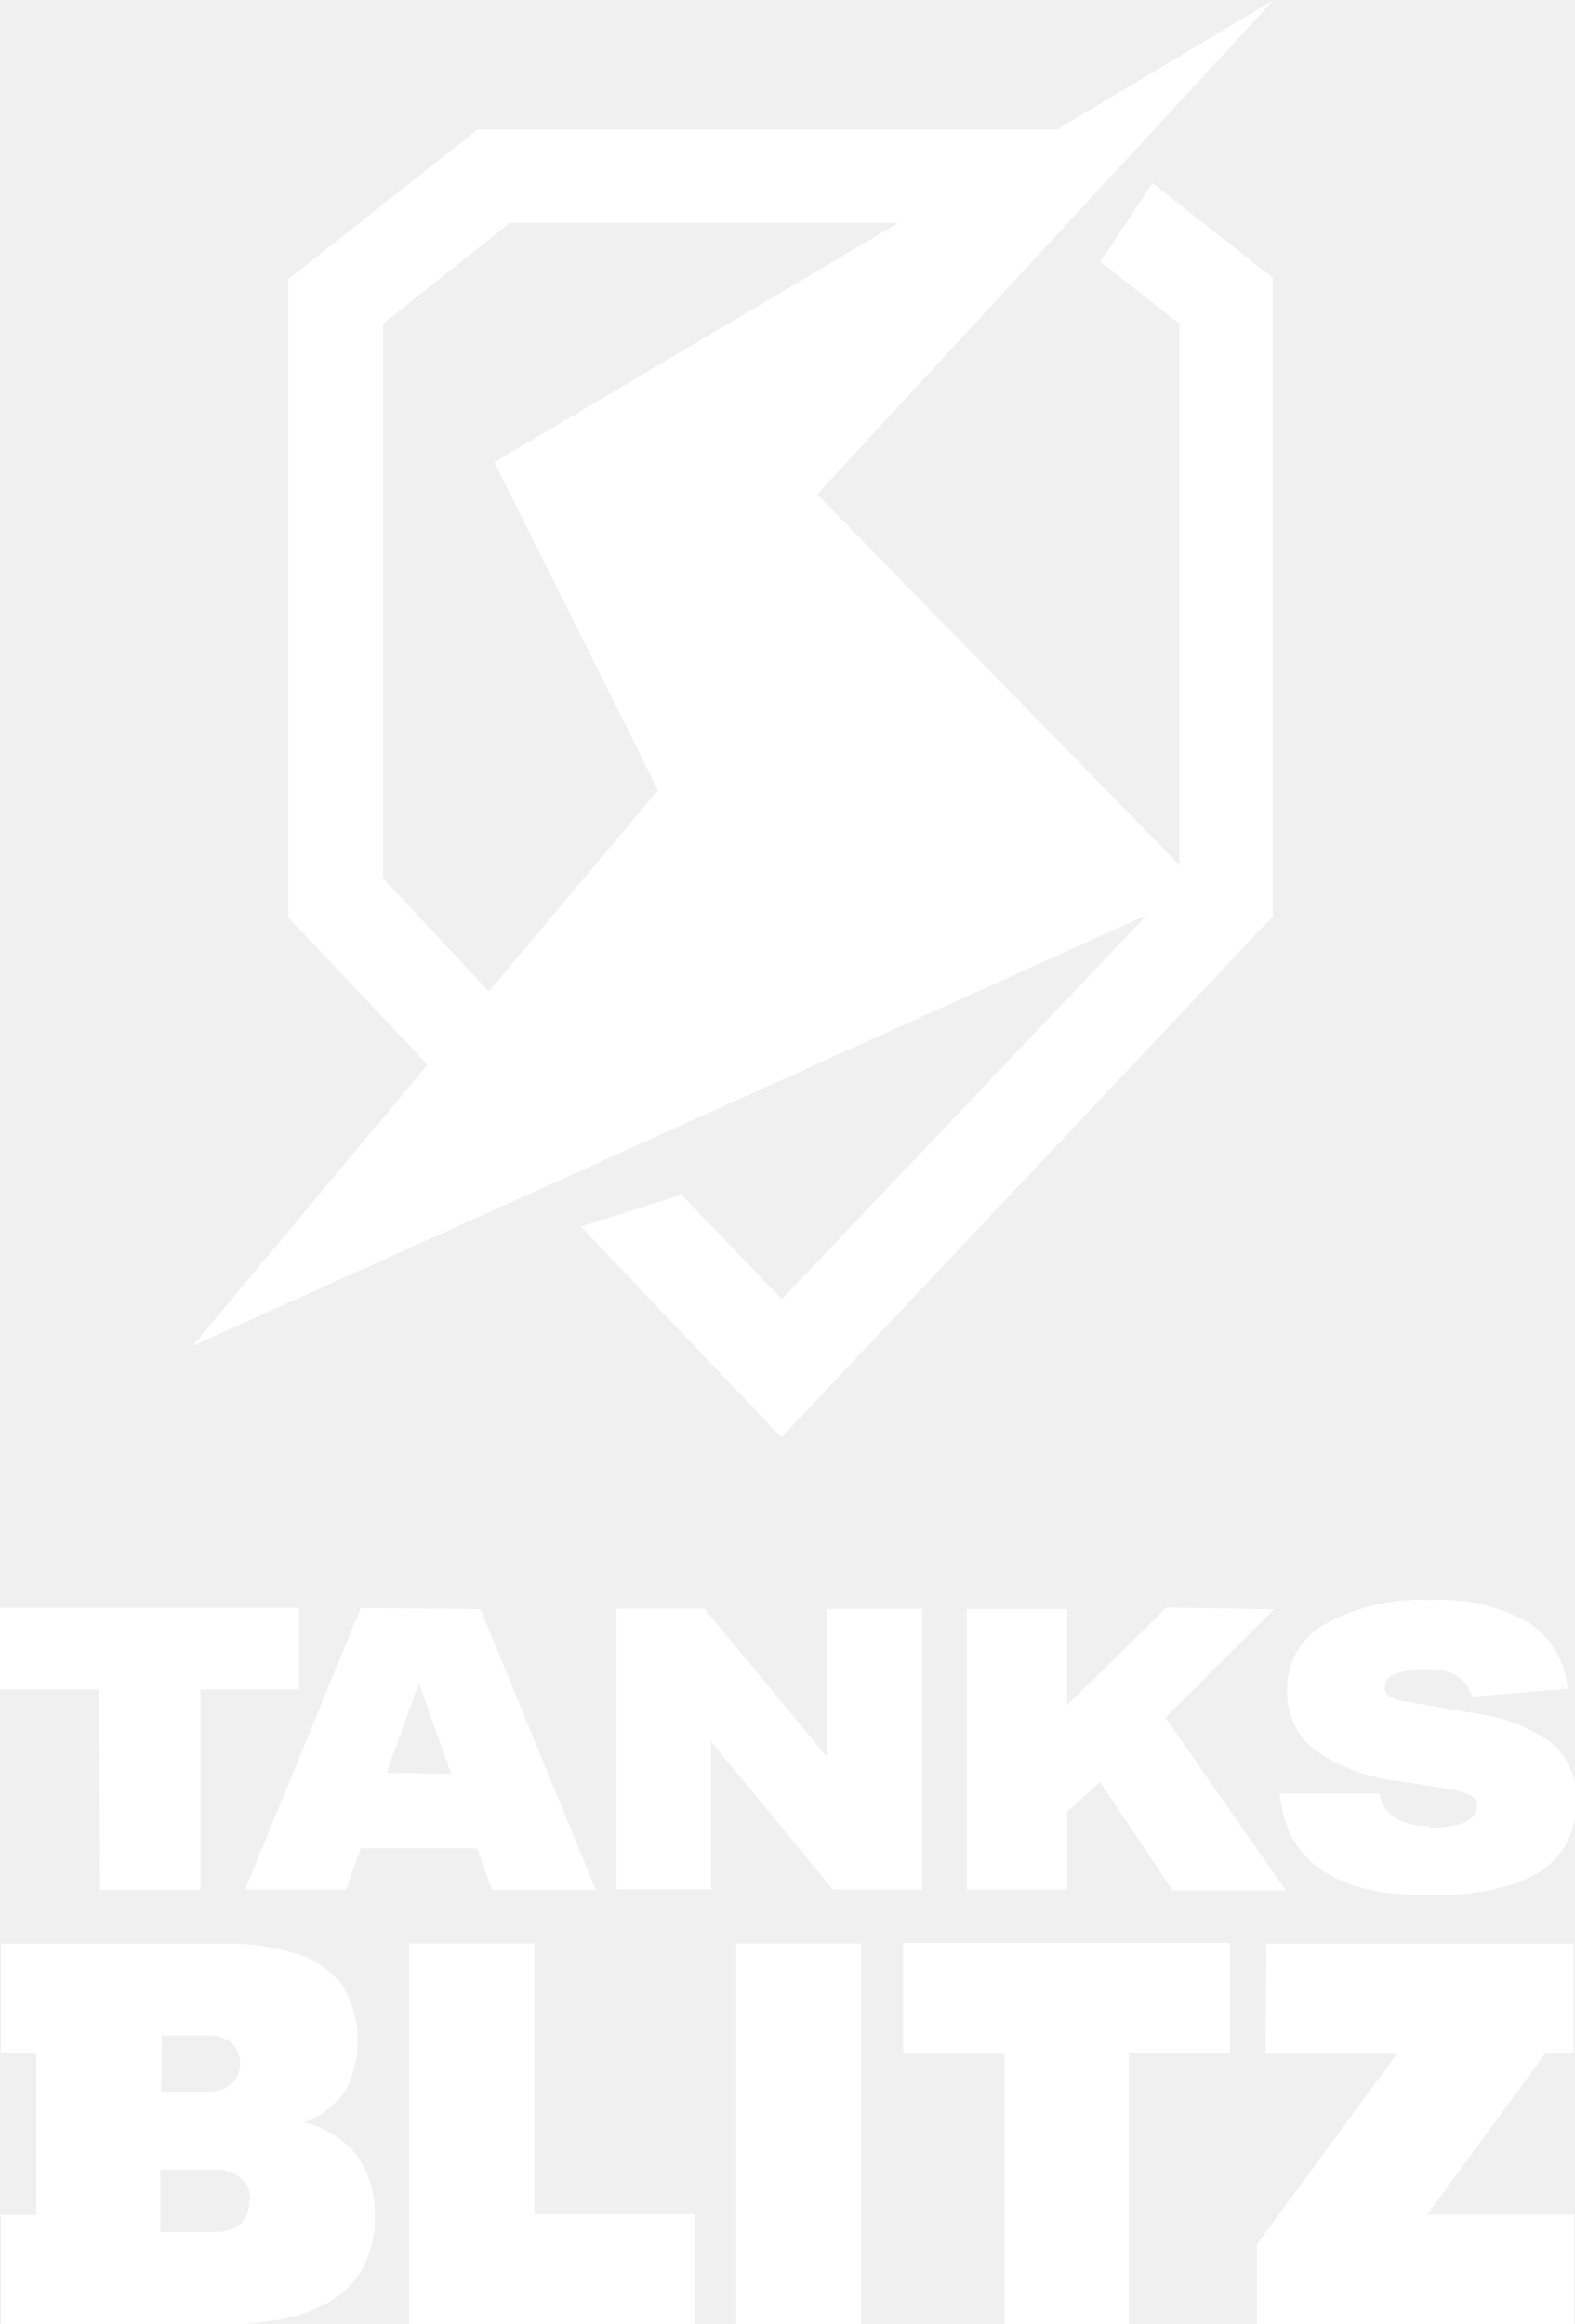
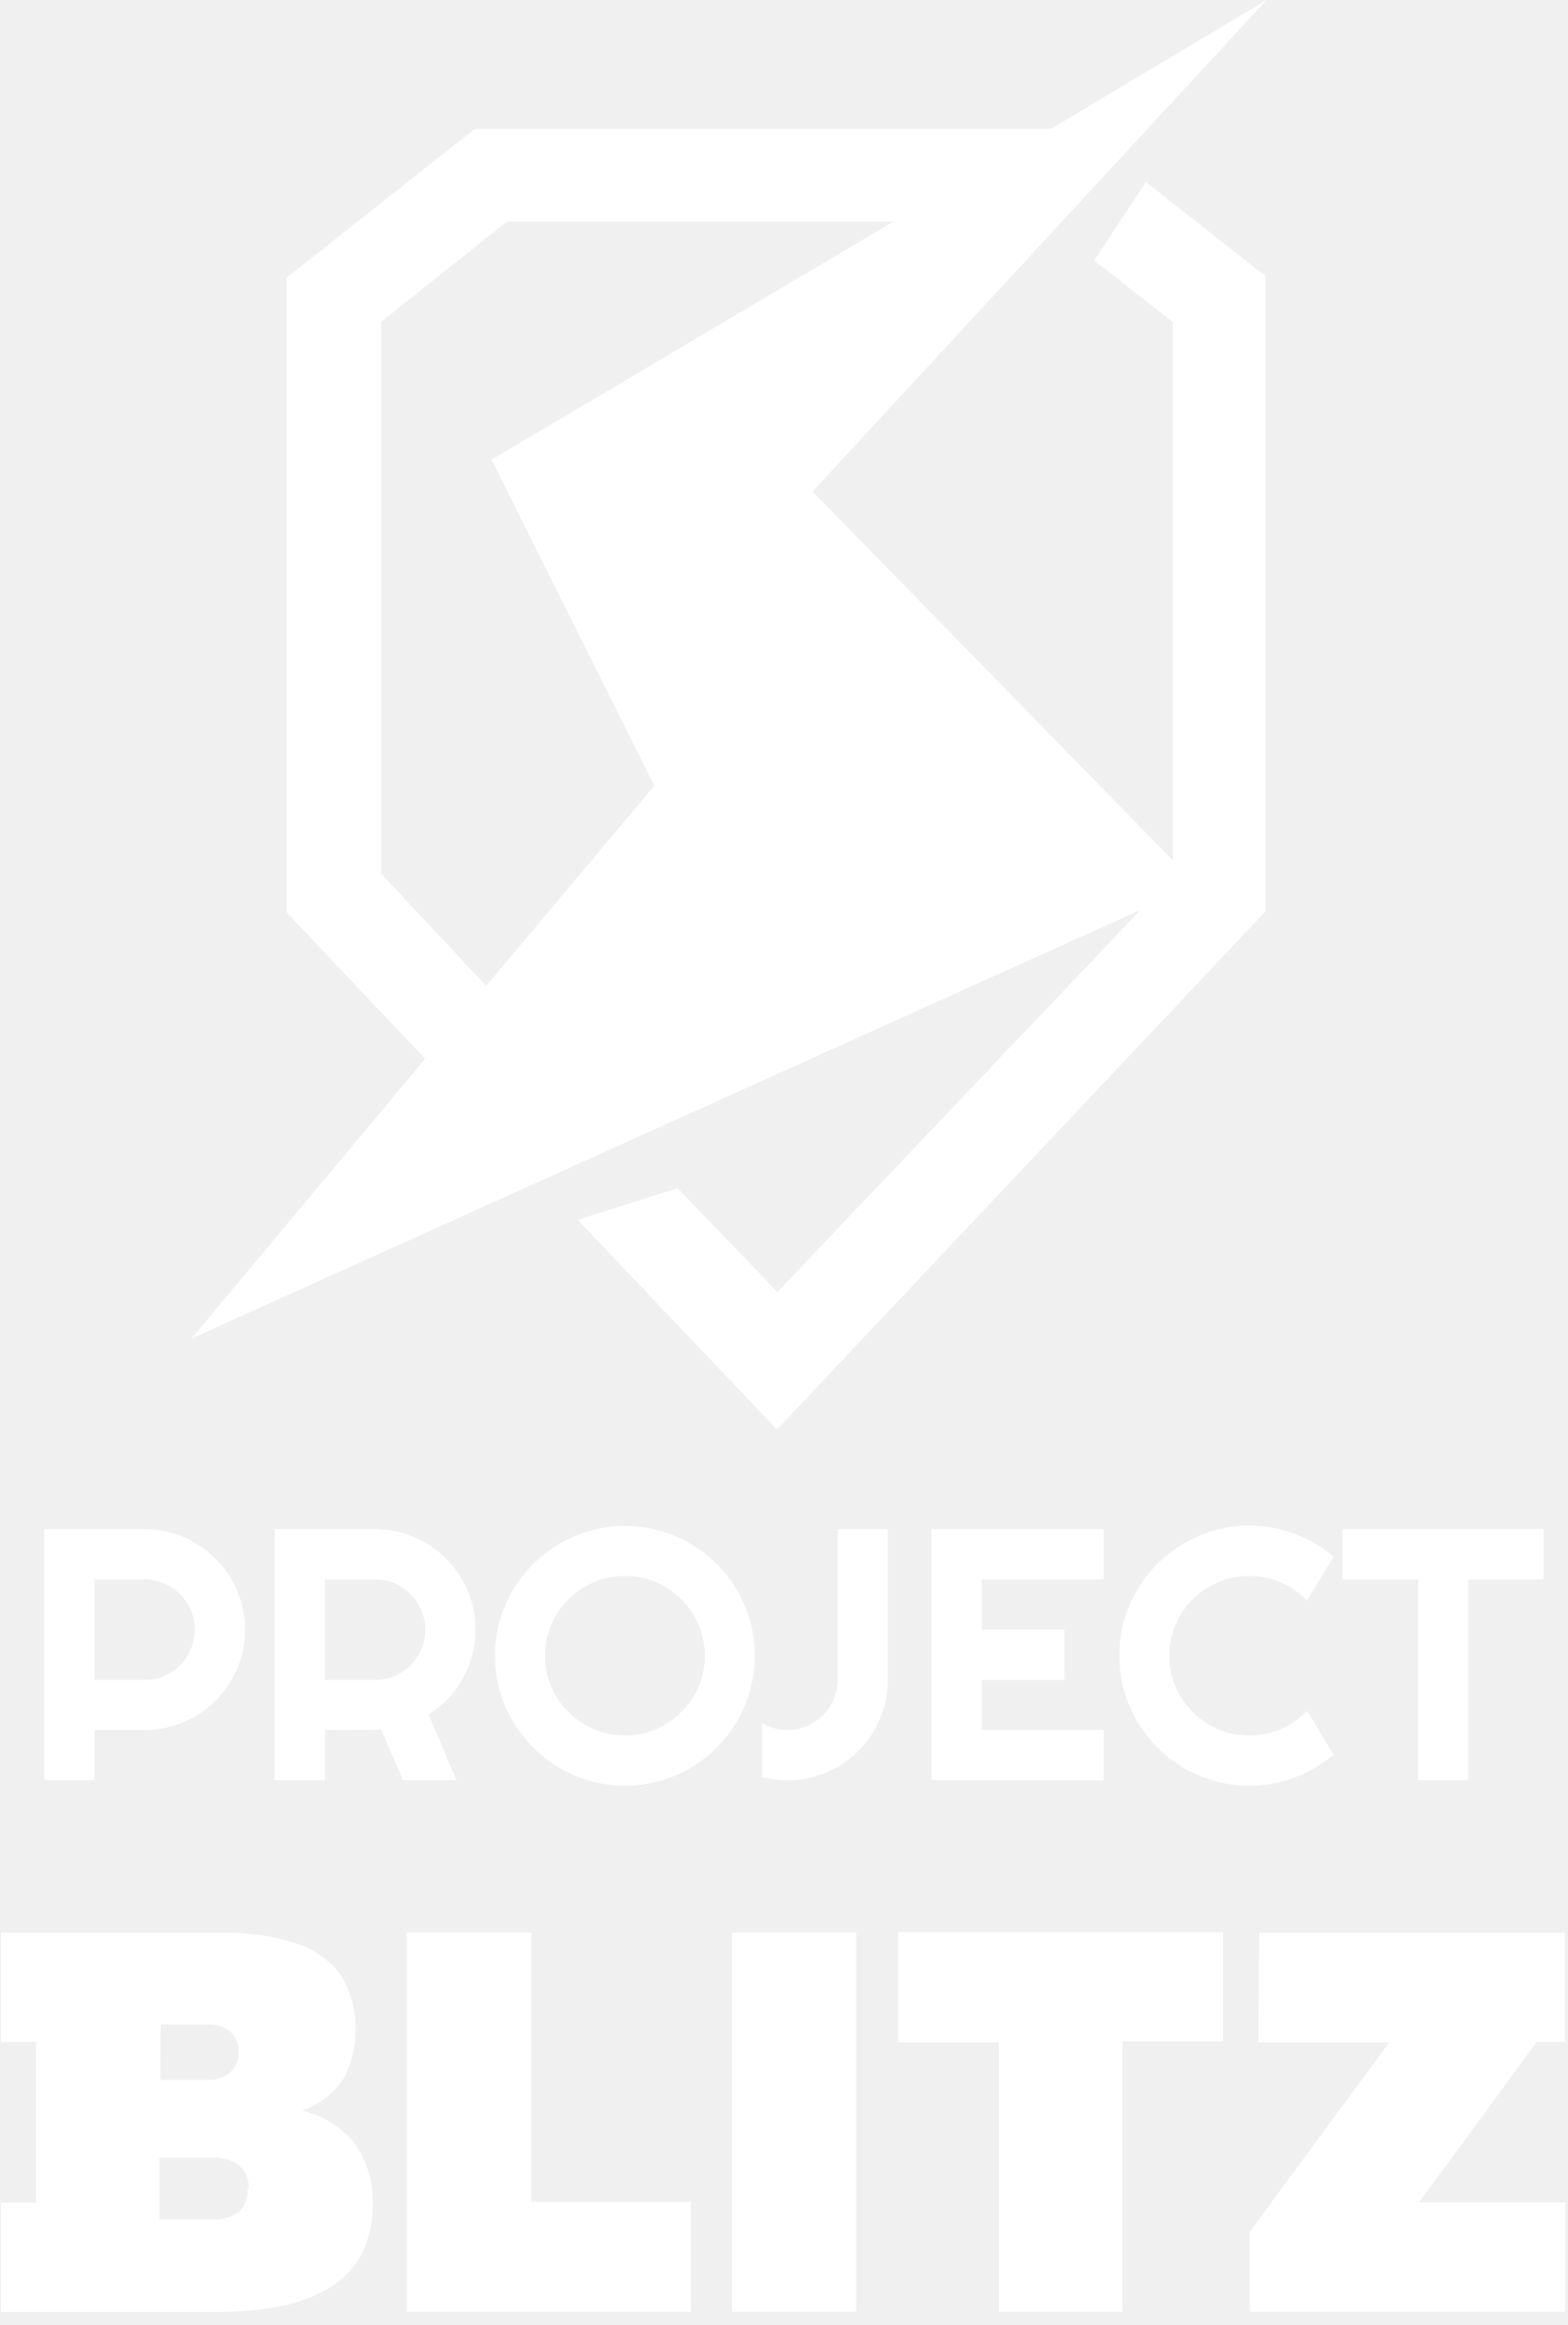
- <svg xmlns="http://www.w3.org/2000/svg" id="Layer_1" data-name="Layer 1" width="117.81" height="173.96" viewBox="0 0 117.81 173.96">
-   <defs>
-     <style>.cls-1{fill:#fff;fill-rule:evenodd;}</style>
-   </defs>
-   <path class="cls-1" d="M40,165.74H52V174H30.62V145.47H40ZM55.1,174h9.34V145.47H55.1Zm12.5-20.27h7.59V174h9.3V153.65h7.57v-8.22H67.6Zm27.11,0h9.85L94.06,168v6h23.75v-8.22h-11l8.85-12.08h2.12v-8.22h-23Zm-68,7.63a7.44,7.44,0,0,1,1.35,4.5,8.17,8.17,0,0,1-.94,4,7,7,0,0,1-2.57,2.49,11.78,11.78,0,0,1-3.68,1.29,25,25,0,0,1-4.31.37H.07v-8.22H2.71V153.7H.07v-8.22H16.79a16.85,16.85,0,0,1,5.42.77,6.79,6.79,0,0,1,3.42,2.37,8,8,0,0,1,.24,7.83,6.21,6.21,0,0,1-3.12,2.41,7.49,7.49,0,0,1,3.92,2.41Zm-14.65-4.8h3.52a2.68,2.68,0,0,0,1.36-.3,1.79,1.79,0,0,0,.77-.77,2.13,2.13,0,0,0,.27-1,2.17,2.17,0,0,0-.58-1.51,2.53,2.53,0,0,0-1.76-.61H12.1Zm6.67,8.22A2.18,2.18,0,0,0,18,163a3,3,0,0,0-2-.59h-4v4.65h4a3,3,0,0,0,2-.59,2.18,2.18,0,0,0,.63-1.74ZM7.49,141.45H15v-15h7.38v-6.1H0v6.1H7.43Zm28.47-21,8.63,21H36.81l-1.11-3.1H27l-1.09,3.09H18.34L27,120.37Zm-2.19,12.33L31.35,126l-2.42,6.7ZM69,141.43v-21H61.88V131.5l-9.16-11.08H46.15v21h7.07V130.37l9.12,11.06Zm18.31-21.1-7.44,7.3v-7.19H72.36v21h7.52v-5.84l2.45-2.21,5.42,8.1h8.47l-9-12.92,8.13-8.1Zm19.75,16.36c-2.24,0-3.51-.81-3.83-2.44H95.79q.66,7.65,11.17,7.62,11,0,11-7a5.38,5.38,0,0,0-1.82-4.39,12.65,12.65,0,0,0-6-2.26l-4.78-.83A4.11,4.11,0,0,1,104,127a.77.77,0,0,1-.36-.7,1.08,1.08,0,0,1,.8-1,5.58,5.58,0,0,1,2.29-.34,4.53,4.53,0,0,1,2.29.46,2.78,2.78,0,0,1,1.16,1.59l7.14-.61a6.49,6.49,0,0,0-3-5,13.49,13.49,0,0,0-7.25-1.62,14.83,14.83,0,0,0-7.89,1.78,5.5,5.5,0,0,0-2.85,4.93A5.43,5.43,0,0,0,98.41,131a13.37,13.37,0,0,0,6.38,2.34l3.75.59a5.41,5.41,0,0,1,1.53.46.88.88,0,0,1,.48.78c-.07,1.12-1.22,1.64-3.65,1.64ZM14.41,100.75,32,79.69l-10.42-11V20.89L35.74,9.7H79.11L95.33,0,61.16,37,88.27,64.75V24.24L82.36,19.6l3.89-5.9,9,7.08V68.6l-36.77,39-15-15.78L51,89.43l7.51,7.82L85.84,68.49ZM36.59,74.21,49.24,59.15,37,34.6,67.25,16.68H38.16l-9.48,7.55V65.75Z" />
+ <svg xmlns="http://www.w3.org/2000/svg" width="118" height="175" viewBox="0 0 118 175" fill="none">
+   <path fill-rule="evenodd" clip-rule="evenodd" d="M40 165.74H52V174H30.62V145.47H40V165.74ZM55.1 174H64.44V145.47H55.1V174ZM67.6 153.73H75.19V174H84.49V153.65H92.06V145.43H67.6V153.73ZM94.71 153.73H104.56L94.06 168V174H117.81V165.78H106.81L115.66 153.7H117.78V145.48H94.78L94.71 153.73ZM26.71 161.36C27.634 162.675 28.108 164.254 28.06 165.86C28.093 167.252 27.769 168.629 27.12 169.86C26.494 170.899 25.608 171.757 24.55 172.35C23.404 172.981 22.16 173.417 20.87 173.64C19.447 173.888 18.005 174.011 16.56 174.01H0.07V165.79H2.71V153.7H0.07V145.48H16.79C18.627 145.439 20.457 145.7 22.21 146.25C23.57 146.663 24.766 147.492 25.63 148.62C26.338 149.795 26.732 151.132 26.774 152.504C26.816 153.875 26.505 155.234 25.87 156.45C25.119 157.571 24.024 158.417 22.75 158.86C24.277 159.232 25.649 160.075 26.67 161.27L26.71 161.36ZM12.06 156.56H15.58C16.052 156.582 16.521 156.478 16.94 156.26C17.27 156.09 17.54 155.82 17.71 155.49C17.881 155.184 17.974 154.84 17.98 154.49C17.988 153.931 17.781 153.39 17.4 152.98C16.912 152.56 16.283 152.342 15.64 152.37H12.1L12.06 156.56ZM18.73 164.78C18.753 164.447 18.698 164.114 18.572 163.805C18.445 163.497 18.25 163.221 18 163C17.425 162.571 16.716 162.361 16 162.41H12V167.06H16C16.716 167.109 17.425 166.899 18 166.47C18.226 166.244 18.4 165.971 18.509 165.67C18.618 165.369 18.659 165.048 18.63 164.73L18.73 164.78ZM14.41 100.75L32 79.69L21.58 68.69V20.89L35.74 9.7H79.11L95.33 0L61.16 37L88.27 64.75V24.24L82.36 19.6L86.25 13.7L95.25 20.78V68.6L58.48 107.6L43.48 91.82L51 89.43L58.51 97.25L85.84 68.49L14.41 100.75ZM36.59 74.21L49.24 59.15L37 34.6L67.25 16.68H38.16L28.68 24.23V65.75L36.59 74.21Z" fill="white" />
+   <path d="M7.109 118.878V126.446H10.893C11.412 126.446 11.899 126.349 12.356 126.156C12.813 125.954 13.213 125.681 13.556 125.338C13.899 124.996 14.167 124.596 14.36 124.139C14.562 123.673 14.664 123.181 14.664 122.662C14.664 122.144 14.562 121.656 14.36 121.199C14.167 120.733 13.899 120.329 13.556 119.986C13.213 119.643 12.813 119.375 12.356 119.182C11.899 118.979 11.412 118.878 10.893 118.878H7.109ZM7.109 134H3.326V115.095H10.893C11.587 115.095 12.255 115.187 12.897 115.372C13.539 115.547 14.136 115.802 14.69 116.136C15.252 116.461 15.762 116.857 16.219 117.323C16.685 117.78 17.081 118.29 17.406 118.852C17.74 119.415 17.995 120.017 18.17 120.658C18.355 121.3 18.447 121.968 18.447 122.662C18.447 123.699 18.25 124.679 17.854 125.602C17.459 126.516 16.918 127.316 16.232 128.001C15.547 128.687 14.743 129.228 13.82 129.623C12.906 130.019 11.93 130.216 10.893 130.216H7.109V134ZM24.459 118.878V126.446H28.243C28.761 126.446 29.249 126.349 29.706 126.156C30.163 125.954 30.563 125.681 30.906 125.338C31.248 124.996 31.517 124.596 31.71 124.139C31.912 123.673 32.013 123.181 32.013 122.662C32.013 122.144 31.912 121.656 31.71 121.199C31.517 120.733 31.248 120.329 30.906 119.986C30.563 119.643 30.163 119.375 29.706 119.182C29.249 118.979 28.761 118.878 28.243 118.878H24.459ZM24.459 134H20.675V115.095H28.243C28.937 115.095 29.605 115.187 30.247 115.372C30.888 115.547 31.486 115.802 32.04 116.136C32.602 116.461 33.112 116.857 33.569 117.323C34.035 117.78 34.43 118.29 34.755 118.852C35.089 119.415 35.344 120.017 35.52 120.658C35.705 121.3 35.797 121.968 35.797 122.662C35.797 123.312 35.713 123.945 35.546 124.561C35.388 125.176 35.155 125.76 34.848 126.314C34.549 126.868 34.18 127.377 33.74 127.843C33.301 128.309 32.809 128.713 32.264 129.056L34.36 134H30.339L28.691 130.19L24.459 130.216V134ZM56.812 124.626C56.812 125.523 56.693 126.389 56.456 127.224C56.227 128.05 55.902 128.828 55.48 129.557C55.058 130.278 54.548 130.937 53.951 131.535C53.353 132.132 52.694 132.646 51.973 133.077C51.252 133.499 50.475 133.824 49.64 134.053C48.805 134.29 47.939 134.409 47.042 134.409C46.146 134.409 45.28 134.29 44.445 134.053C43.619 133.824 42.841 133.499 42.112 133.077C41.391 132.646 40.732 132.132 40.134 131.535C39.537 130.937 39.023 130.278 38.592 129.557C38.17 128.828 37.84 128.05 37.603 127.224C37.374 126.389 37.26 125.523 37.26 124.626C37.26 123.73 37.374 122.864 37.603 122.029C37.84 121.194 38.17 120.417 38.592 119.696C39.023 118.975 39.537 118.316 40.134 117.718C40.732 117.121 41.391 116.611 42.112 116.189C42.841 115.767 43.619 115.442 44.445 115.213C45.28 114.976 46.146 114.857 47.042 114.857C47.939 114.857 48.805 114.976 49.64 115.213C50.475 115.442 51.252 115.767 51.973 116.189C52.694 116.611 53.353 117.121 53.951 117.718C54.548 118.316 55.058 118.975 55.48 119.696C55.902 120.417 56.227 121.194 56.456 122.029C56.693 122.864 56.812 123.73 56.812 124.626ZM53.054 124.626C53.054 123.8 52.896 123.022 52.58 122.293C52.263 121.555 51.833 120.917 51.288 120.381C50.752 119.836 50.114 119.406 49.376 119.089C48.647 118.773 47.869 118.615 47.042 118.615C46.208 118.615 45.425 118.773 44.696 119.089C43.966 119.406 43.329 119.836 42.784 120.381C42.239 120.917 41.809 121.555 41.492 122.293C41.176 123.022 41.018 123.8 41.018 124.626C41.018 125.453 41.176 126.23 41.492 126.96C41.809 127.681 42.239 128.313 42.784 128.858C43.329 129.403 43.966 129.834 44.696 130.15C45.425 130.467 46.208 130.625 47.042 130.625C47.869 130.625 48.647 130.467 49.376 130.15C50.114 129.834 50.752 129.403 51.288 128.858C51.833 128.313 52.263 127.681 52.58 126.96C52.896 126.23 53.054 125.453 53.054 124.626ZM66.818 126.446C66.818 127.492 66.62 128.476 66.225 129.399C65.829 130.313 65.289 131.113 64.603 131.798C63.926 132.475 63.127 133.011 62.204 133.407C61.29 133.802 60.31 134 59.264 134C58.631 134 57.998 133.921 57.365 133.763V129.702C57.647 129.869 57.95 129.997 58.275 130.084C58.6 130.172 58.93 130.216 59.264 130.216C59.782 130.216 60.27 130.12 60.727 129.926C61.193 129.724 61.597 129.452 61.94 129.109C62.283 128.766 62.551 128.366 62.744 127.909C62.946 127.452 63.047 126.964 63.047 126.446V115.095H66.818V126.446ZM83.073 134H70.114V115.095H83.073V118.878H73.897V122.662H80.107V126.446H73.897V130.216H83.073V134ZM100.37 132.062C99.491 132.818 98.507 133.398 97.417 133.802C96.327 134.207 95.198 134.409 94.029 134.409C93.132 134.409 92.267 134.29 91.432 134.053C90.606 133.824 89.828 133.499 89.098 133.077C88.377 132.646 87.718 132.132 87.121 131.535C86.523 130.937 86.009 130.278 85.578 129.557C85.156 128.828 84.827 128.05 84.589 127.224C84.361 126.389 84.247 125.523 84.247 124.626C84.247 123.73 84.361 122.864 84.589 122.029C84.827 121.194 85.156 120.417 85.578 119.696C86.009 118.966 86.523 118.303 87.121 117.705C87.718 117.107 88.377 116.598 89.098 116.176C89.828 115.745 90.606 115.416 91.432 115.187C92.267 114.95 93.132 114.831 94.029 114.831C95.198 114.831 96.327 115.033 97.417 115.438C98.507 115.833 99.491 116.413 100.37 117.178L98.366 120.474C97.812 119.876 97.158 119.419 96.402 119.103C95.646 118.777 94.855 118.615 94.029 118.615C93.194 118.615 92.412 118.773 91.682 119.089C90.953 119.406 90.315 119.836 89.77 120.381C89.226 120.917 88.795 121.555 88.478 122.293C88.162 123.022 88.004 123.8 88.004 124.626C88.004 125.453 88.162 126.23 88.478 126.96C88.795 127.681 89.226 128.313 89.77 128.858C90.315 129.403 90.953 129.834 91.682 130.15C92.412 130.467 93.194 130.625 94.029 130.625C94.855 130.625 95.646 130.467 96.402 130.15C97.158 129.825 97.812 129.364 98.366 128.766L100.37 132.062ZM110.508 134H106.738V118.878H101.056V115.095H116.177V118.878H110.508V134Z" fill="white" />
</svg>
